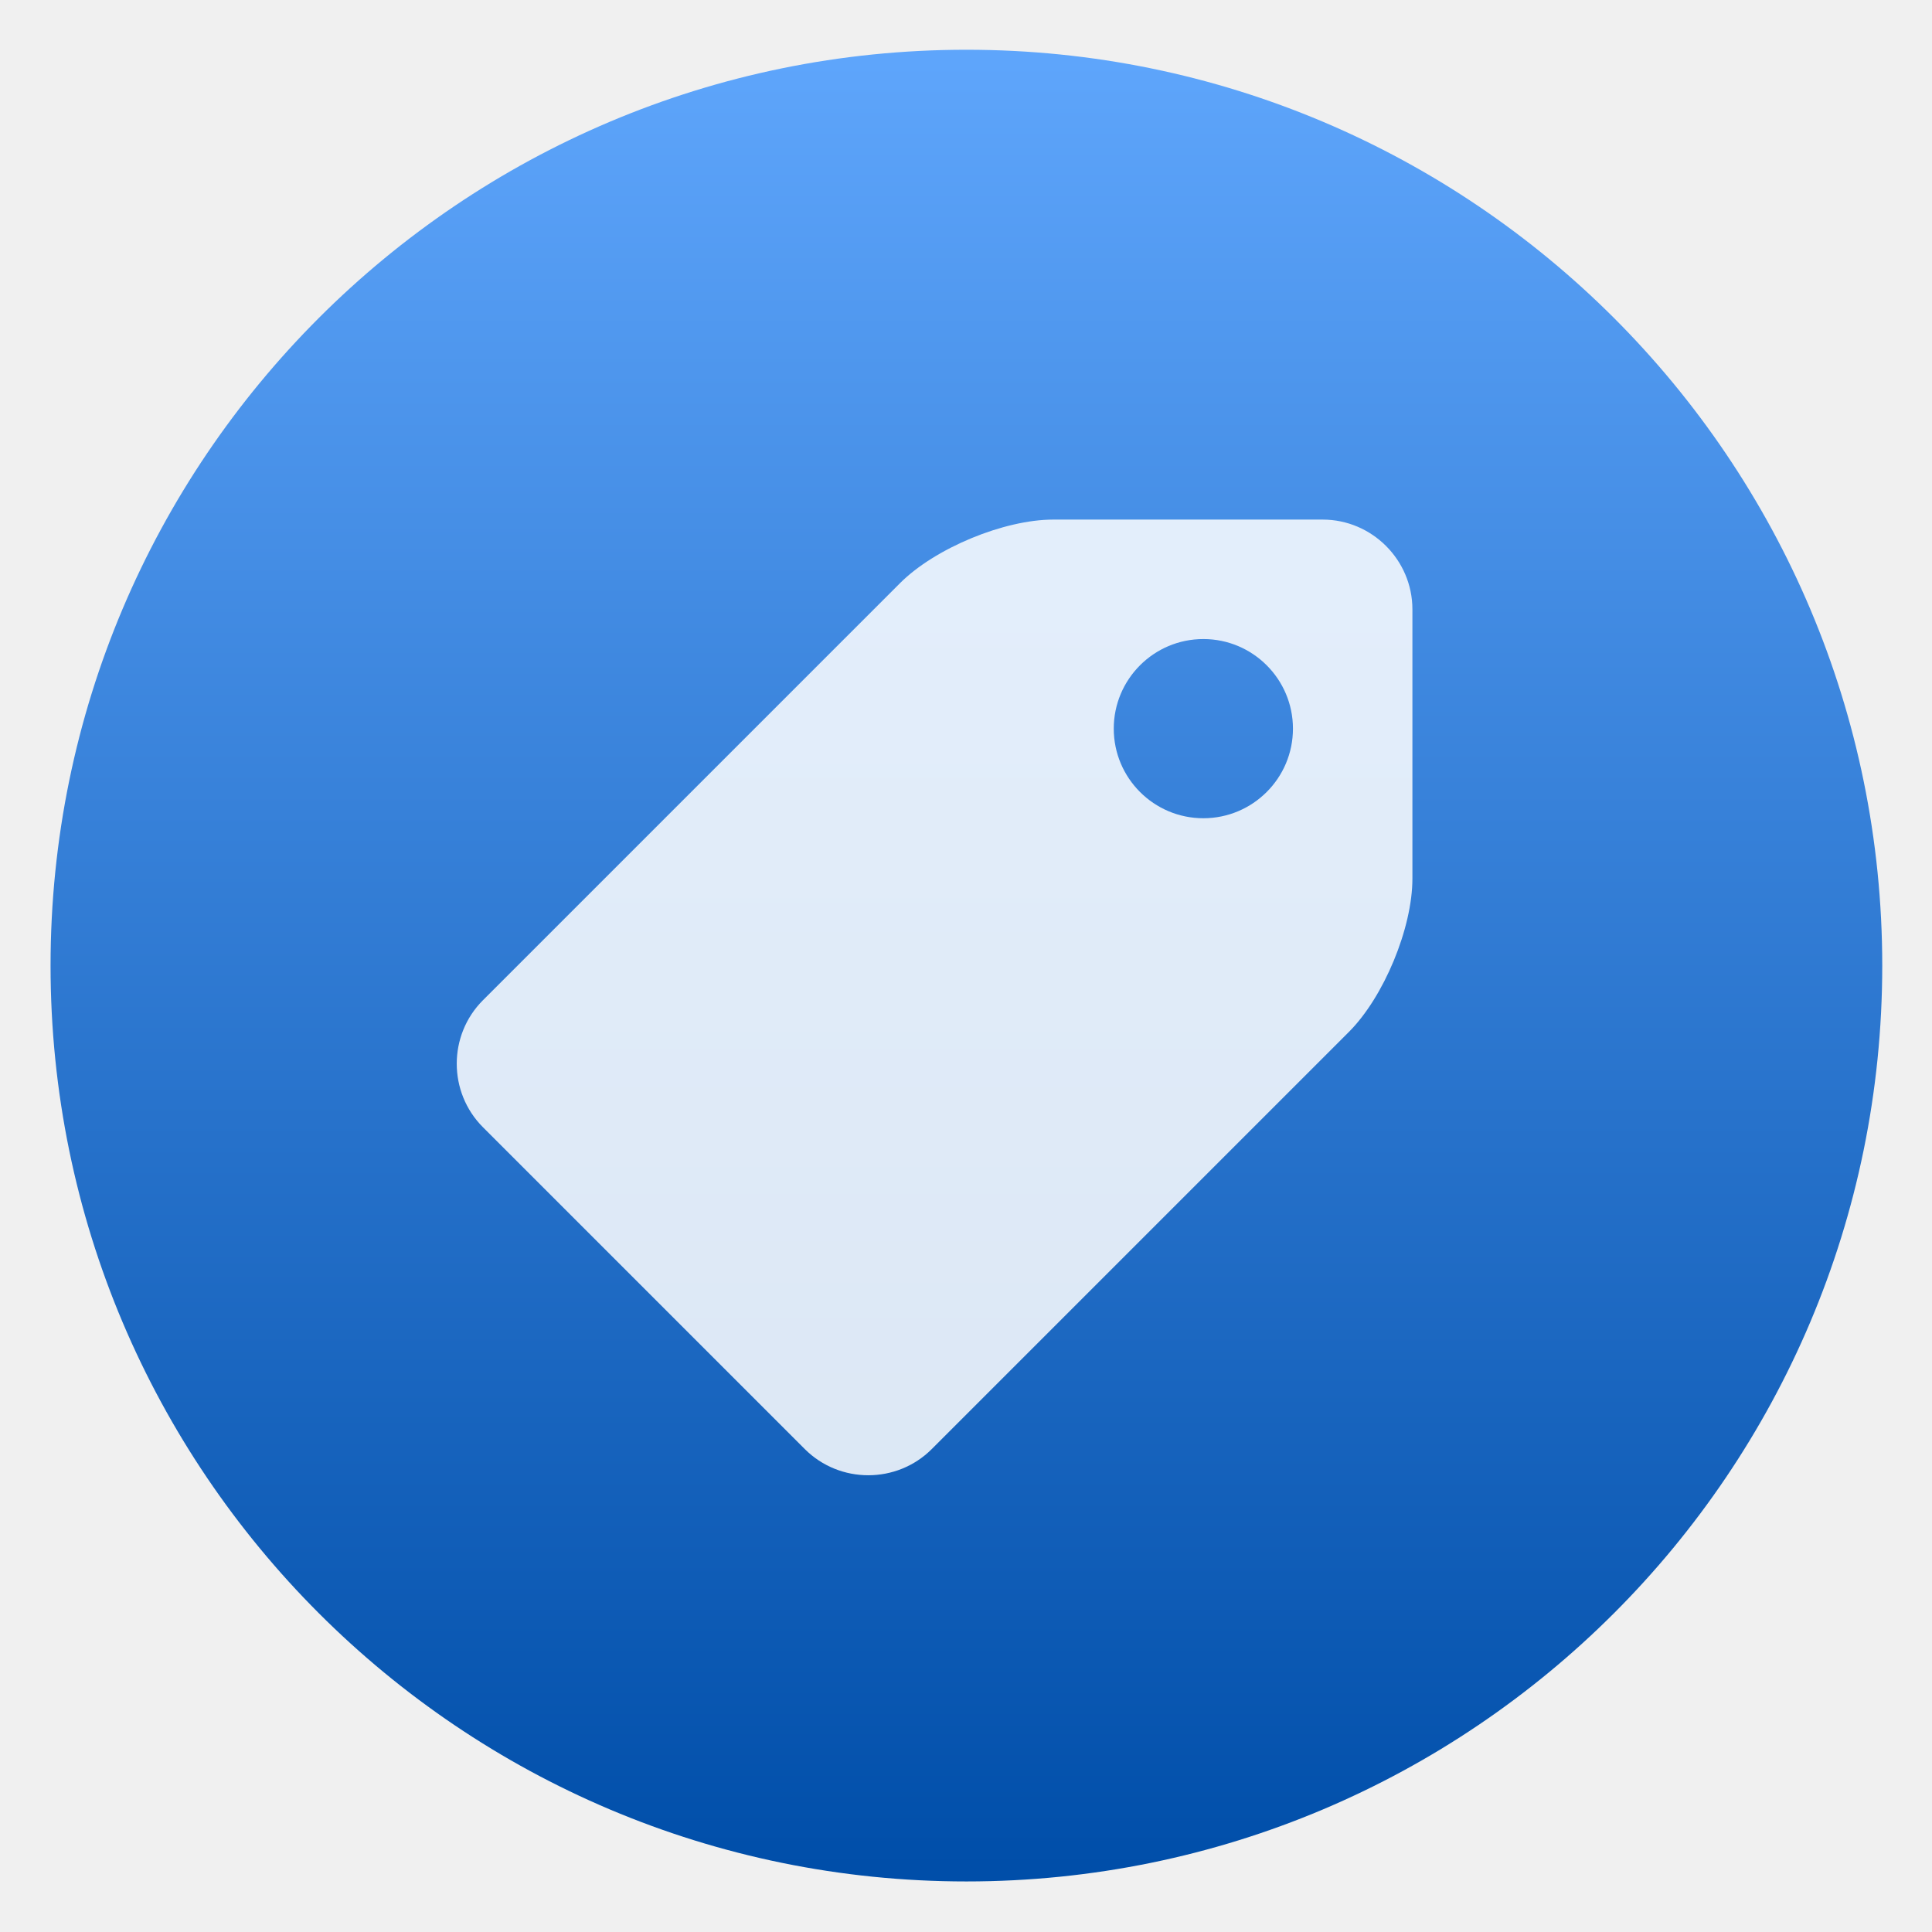
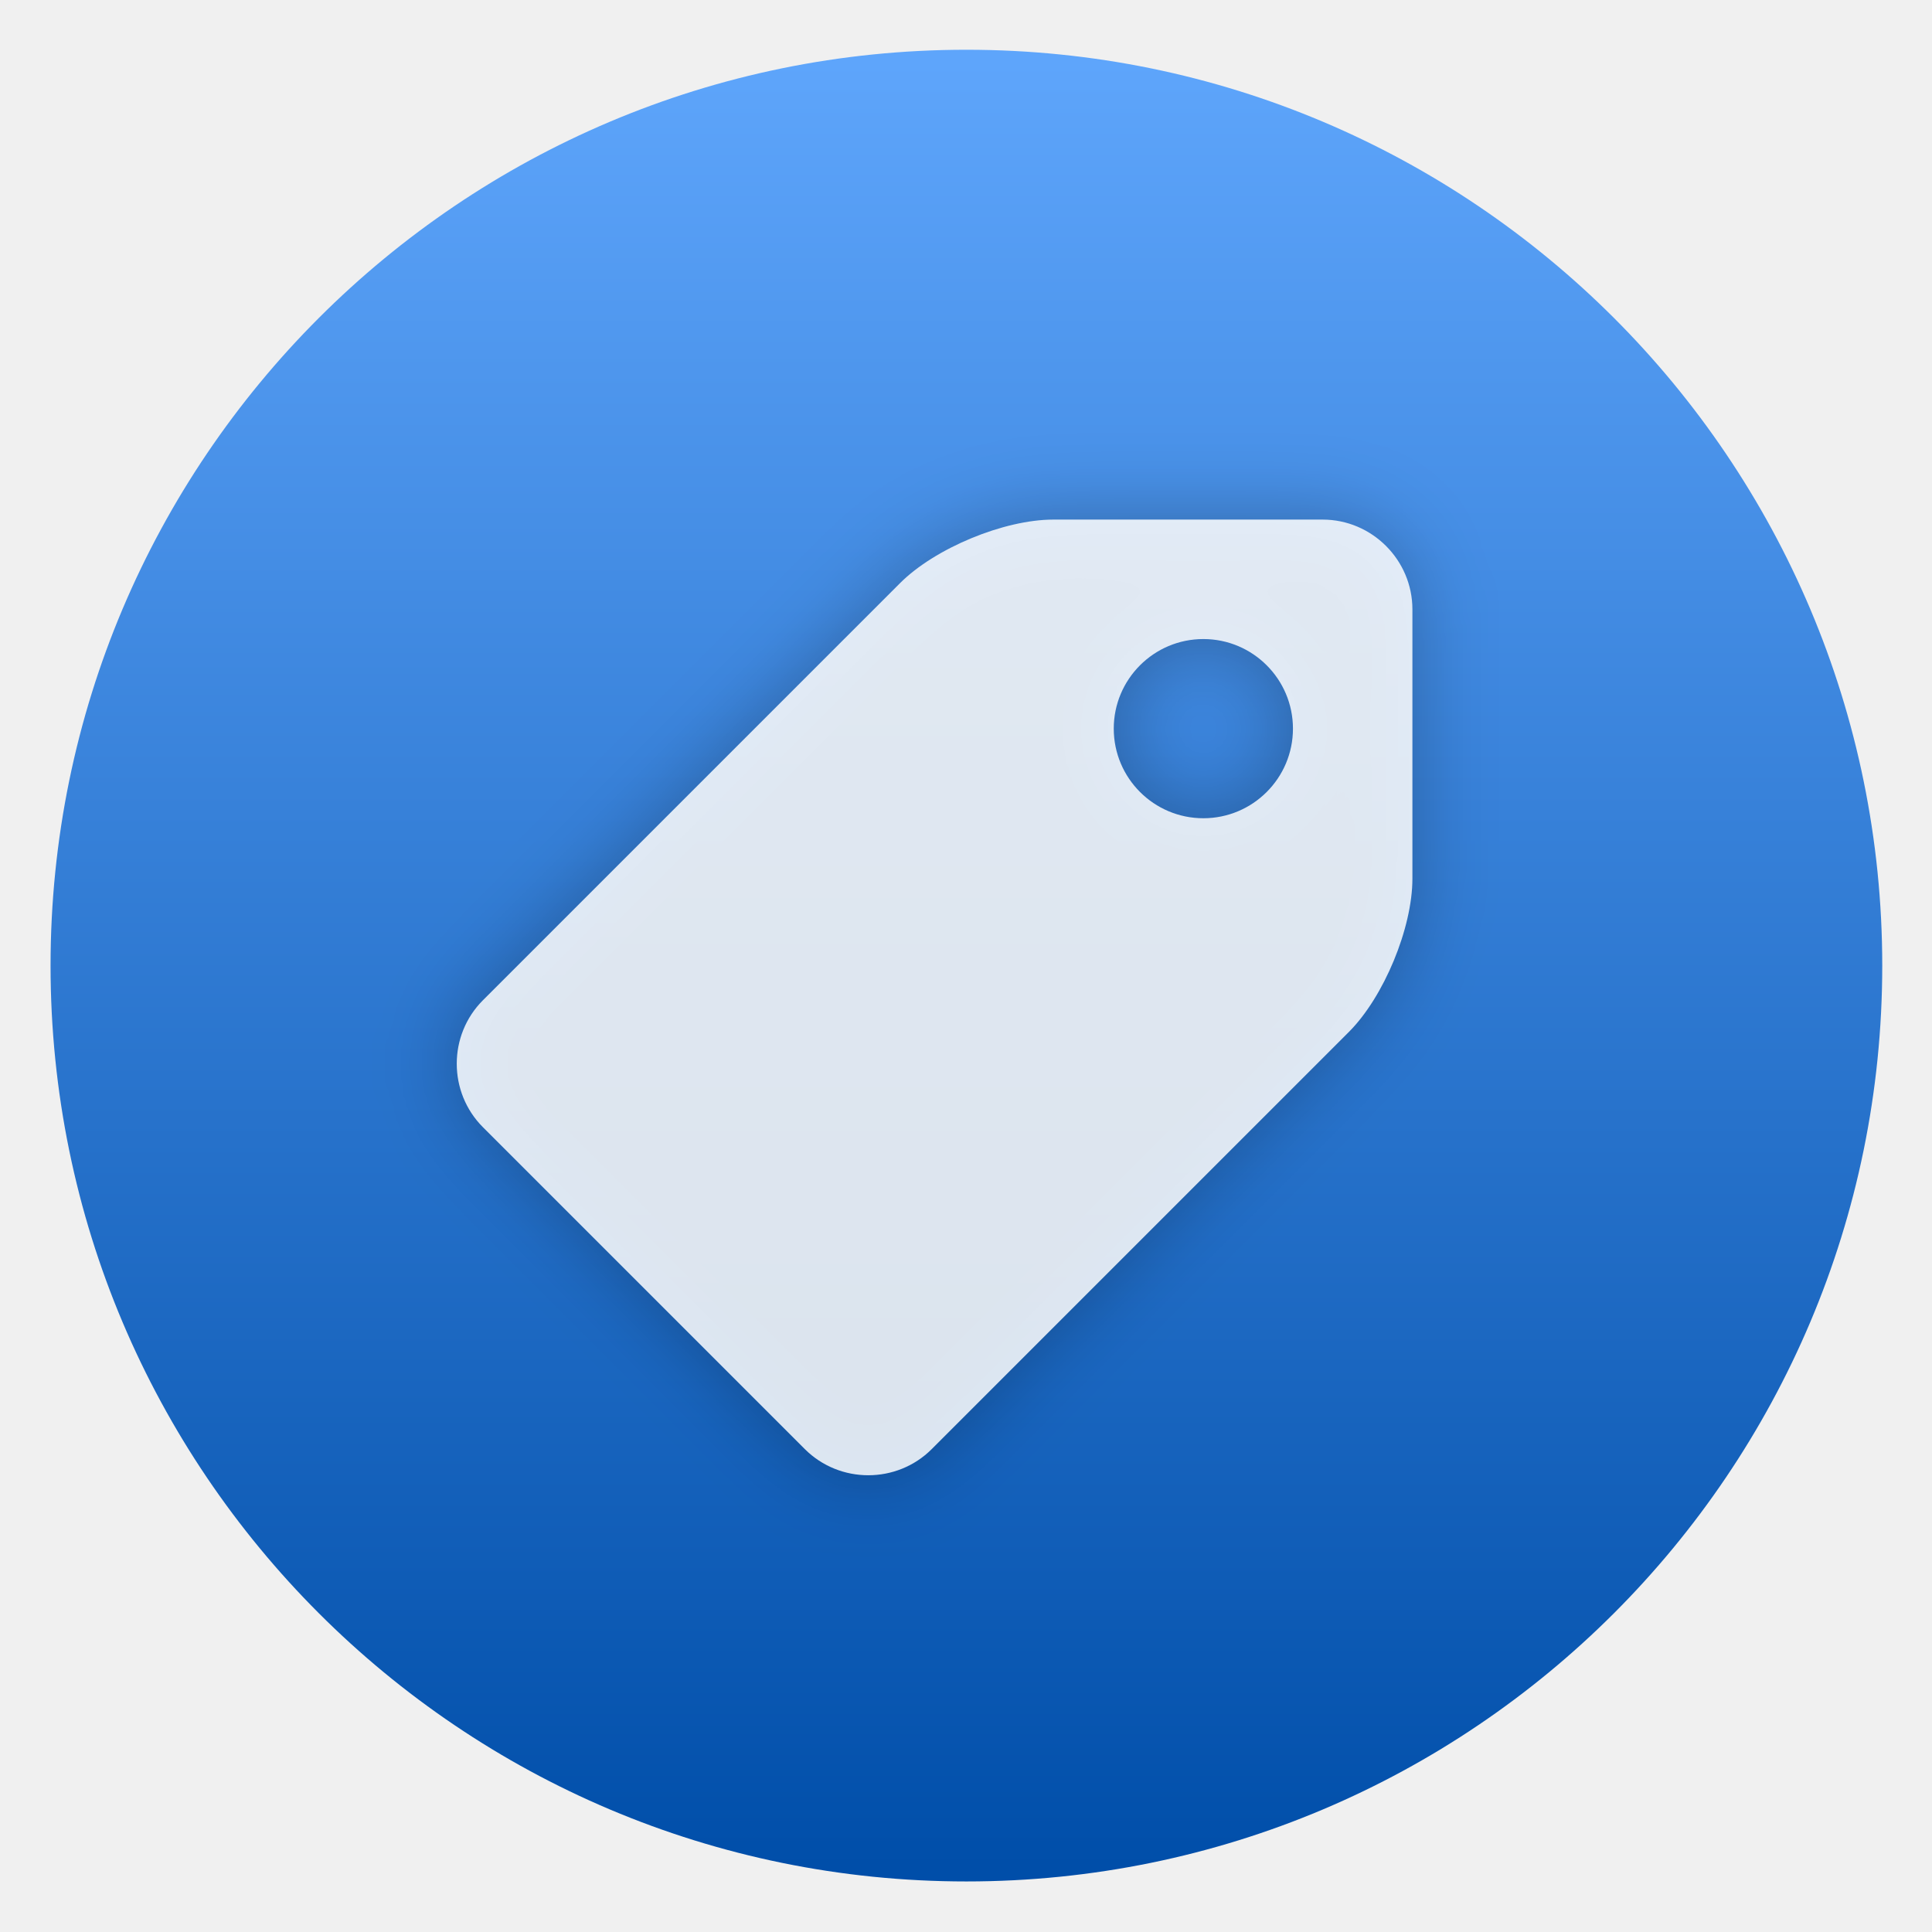
- <svg xmlns="http://www.w3.org/2000/svg" style="clip-rule:evenodd;fill-rule:evenodd;stroke-linejoin:round;stroke-miterlimit:2" version="1.1" viewBox="0 0 48 48">
-   <circle cx="24.01" cy="23.99" r="22.754" style="fill:url(#_Linear1)" />
-   <path d="m32.86 12.909h-6.69c-1.227 0-2.94 0.71-3.808 1.578l-10.364 10.364c-0.867 0.867-0.867 2.286 0 3.154l7.997 7.997c0.868 0.867 2.287 0.867 3.154 0l10.364-10.364c0.868-0.868 1.578-2.581 1.578-3.808v-6.69c0-1.227-1.004-2.231-2.231-2.231zm-2.963 7.42c-1.229 0-2.226-0.997-2.226-2.226s0.997-2.226 2.226-2.226 2.226 0.997 2.226 2.226-0.997 2.226-2.226 2.226z" style="fill-opacity:.85;fill-rule:nonzero;fill:#fff" />
-   <defs>
+ <svg xmlns="http://www.w3.org/2000/svg" style="clip-rule:evenodd;fill-rule:evenodd;stroke-linejoin:round;stroke-miterlimit:2" version="1.1" viewBox="0 0 48 48" id="svg13">
+   <circle cx="24.01" cy="23.99" r="22.754" style="fill:url(#_Linear1)" id="circle2" />
+   <path d="m32.86 12.909h-6.69c-1.227 0-2.94 0.71-3.808 1.578l-10.364 10.364c-0.867 0.867-0.867 2.286 0 3.154l7.997 7.997c0.868 0.867 2.287 0.867 3.154 0l10.364-10.364c0.868-0.868 1.578-2.581 1.578-3.808v-6.69c0-1.227-1.004-2.231-2.231-2.231zm-2.963 7.42c-1.229 0-2.226-0.997-2.226-2.226s0.997-2.226 2.226-2.226 2.226 0.997 2.226 2.226-0.997 2.226-2.226 2.226z" style="fill-opacity:0.85;fill-rule:nonzero;fill:#fff;filter:url(#filter894)" id="path4" />
+   <defs id="defs11">
    <linearGradient id="_Linear1" x2="1" gradientTransform="matrix(-.366359 -45.5073 45.5073 -.366359 111.887 46.0296)" gradientUnits="userSpaceOnUse">
-       <stop style="stop-color:#004ea9" offset="0" />
-       <stop style="stop-color:#5ea5fb" offset="1" />
+       <stop style="stop-color:#004ea9" offset="0" id="stop6" />
+       <stop style="stop-color:#5ea5fb" offset="1" id="stop8" />
    </linearGradient>
+     <filter style="color-interpolation-filters:sRGB;" id="filter894">
+       <feFlood flood-opacity="0.314" flood-color="rgb(0,0,0)" result="flood" id="feFlood884" />
+       <feComposite in="flood" in2="SourceGraphic" operator="in" result="composite1" id="feComposite886" />
+       <feGaussianBlur in="composite1" stdDeviation="1" result="blur" id="feGaussianBlur888" />
+       <feOffset dx="0" dy="0" result="offset" id="feOffset890" />
+       <feComposite in="SourceGraphic" in2="offset" operator="over" result="composite2" id="feComposite892" />
+     </filter>
  </defs>
</svg>
